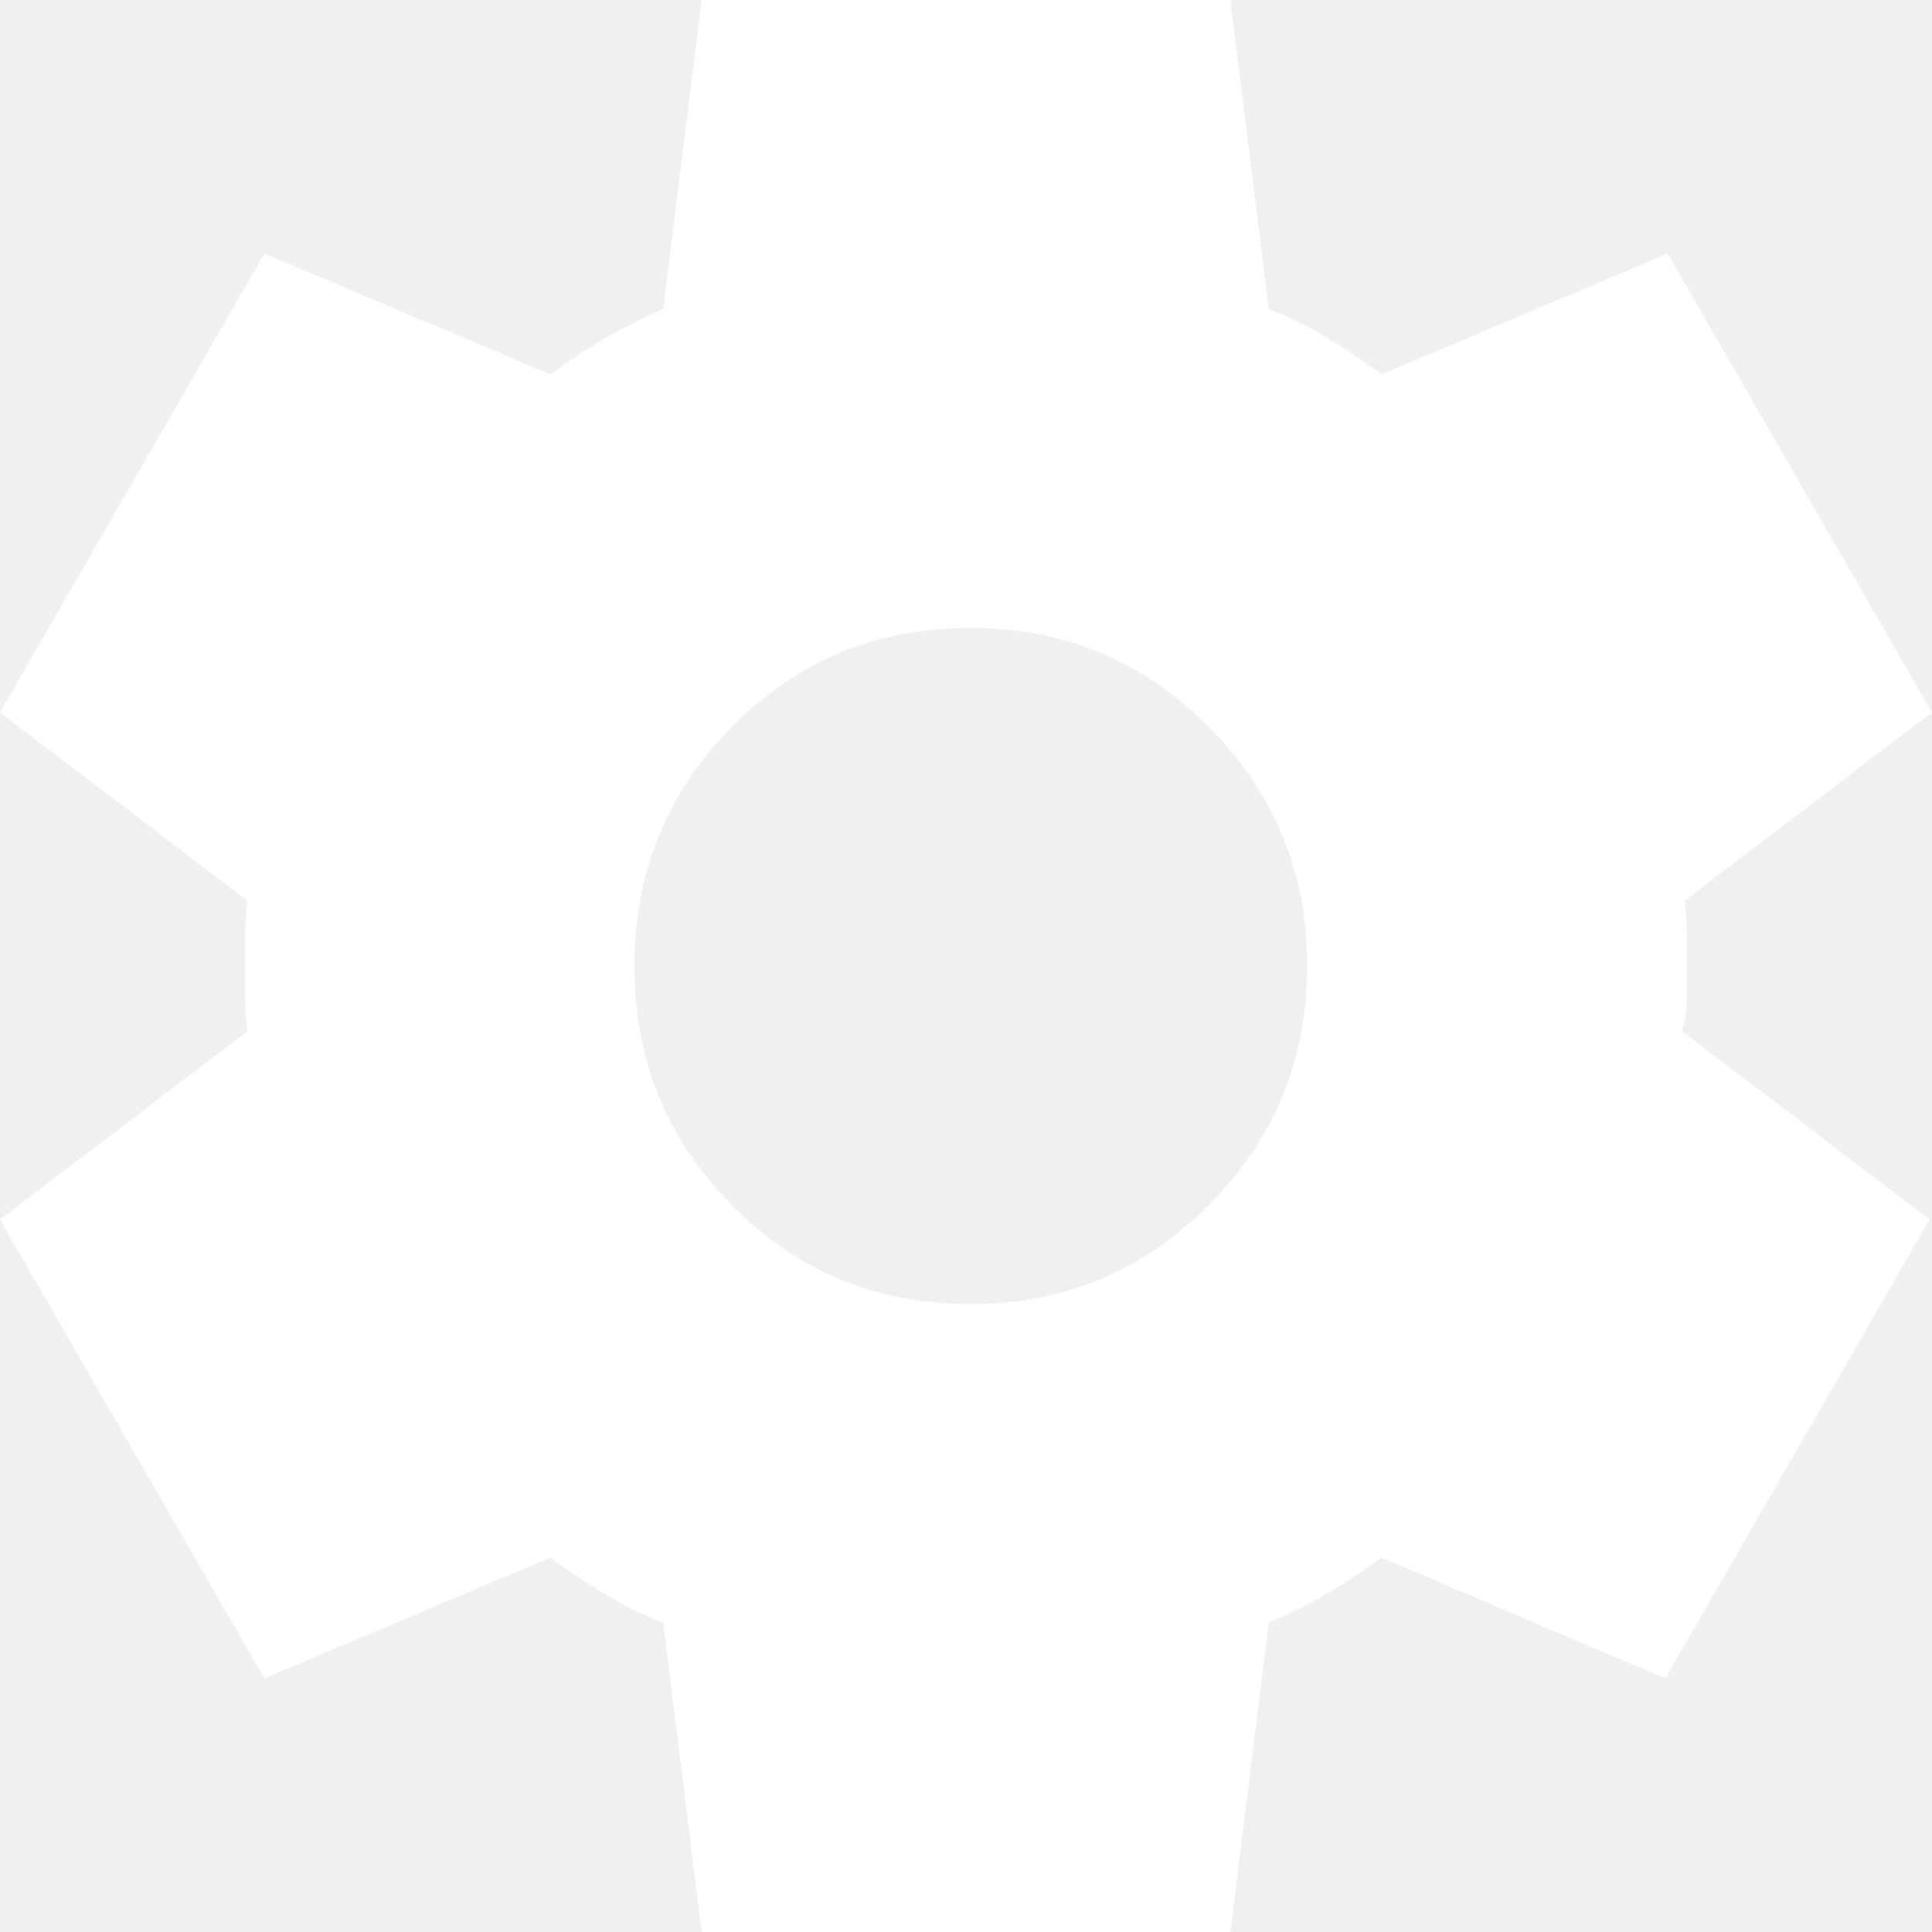
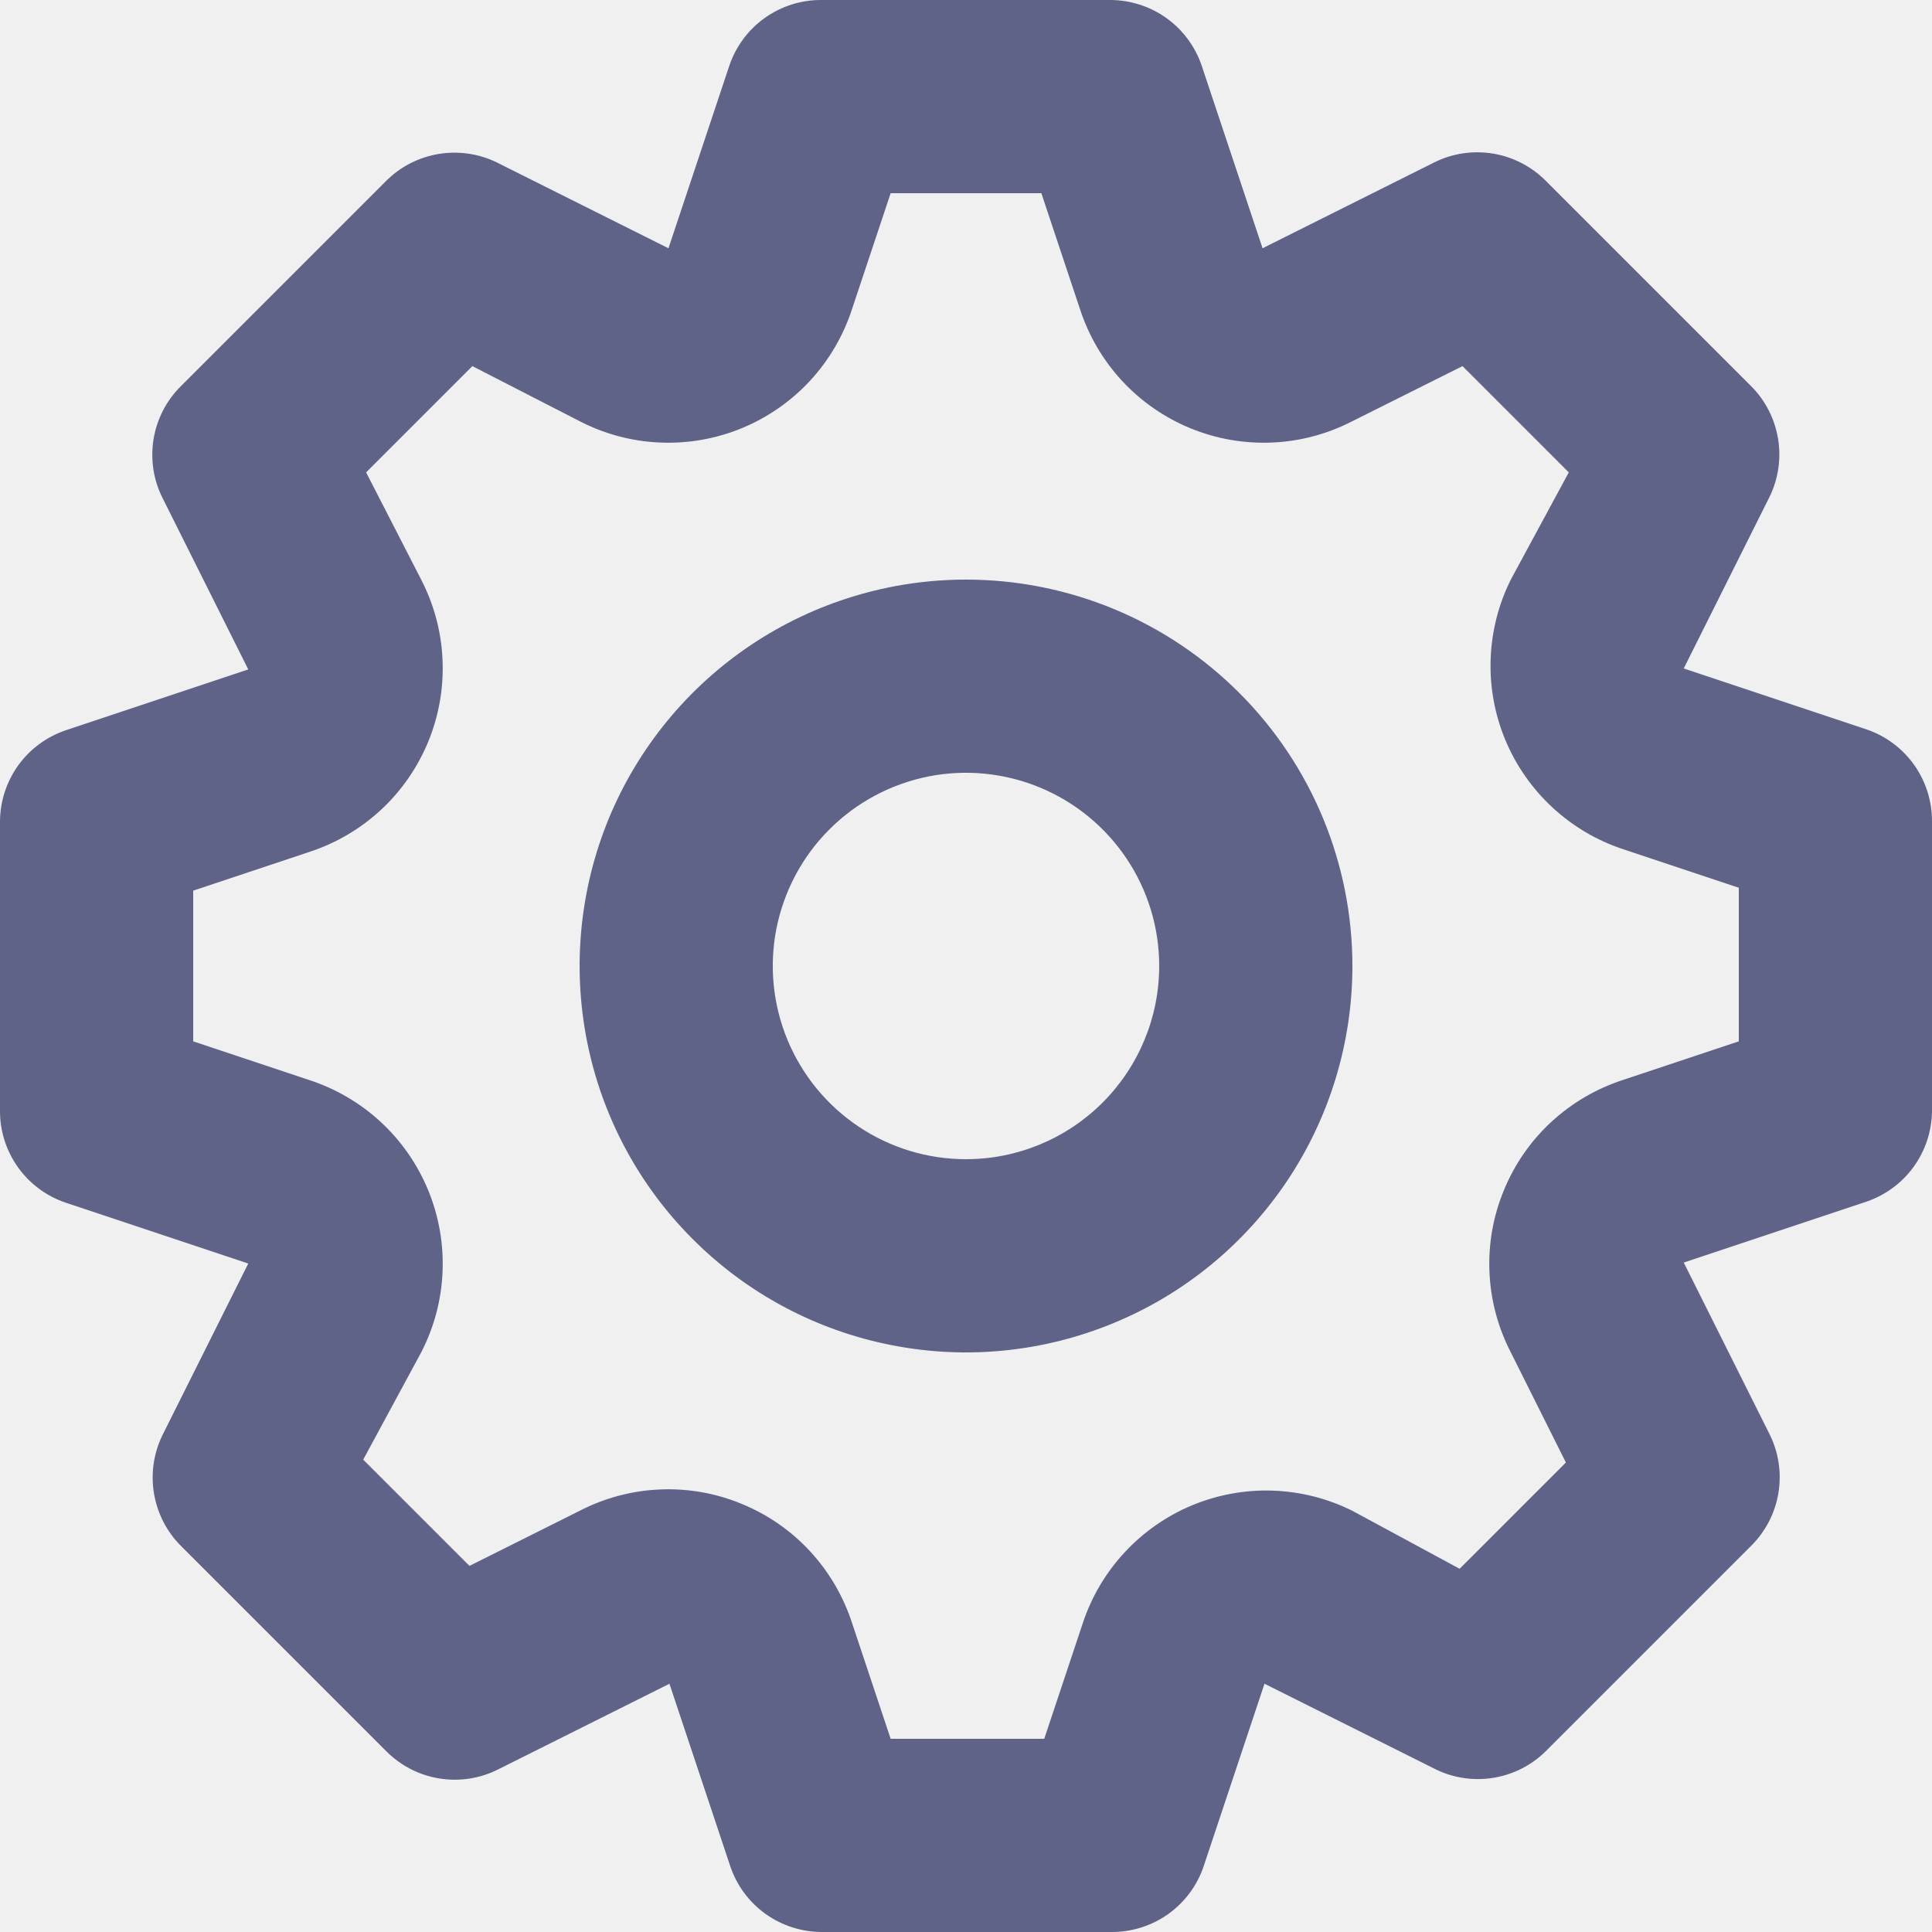
- <svg xmlns="http://www.w3.org/2000/svg" width="24" height="24" viewBox="0 0 24 24" fill="none">
-   <path d="M8.716 24L8.239 20.16C7.98 20.06 7.736 19.94 7.507 19.8C7.278 19.66 7.054 19.51 6.836 19.35L3.284 20.85L0 15.15L3.075 12.81C3.055 12.67 3.045 12.535 3.045 12.404V11.596C3.045 11.465 3.055 11.33 3.075 11.19L0 8.85L3.284 3.15L6.836 4.65C7.055 4.49 7.284 4.34 7.522 4.2C7.761 4.06 8 3.94 8.239 3.84L8.716 0H15.284L15.761 3.84C16.02 3.94 16.264 4.06 16.493 4.2C16.722 4.34 16.946 4.49 17.164 4.65L20.716 3.15L24 8.85L20.925 11.19C20.945 11.33 20.955 11.465 20.955 11.596V12.404C20.955 12.535 20.935 12.67 20.895 12.81L23.97 15.15L20.687 20.85L17.164 19.35C16.945 19.51 16.716 19.66 16.478 19.8C16.239 19.94 16 20.06 15.761 20.16L15.284 24H8.716ZM12.06 16.2C13.214 16.2 14.199 15.79 15.015 14.97C15.831 14.15 16.239 13.16 16.239 12C16.239 10.84 15.831 9.85 15.015 9.03C14.199 8.21 13.214 7.8 12.06 7.8C10.886 7.8 9.895 8.21 9.089 9.03C8.283 9.85 7.88 10.84 7.881 12C7.881 13.16 8.283 14.15 9.089 14.97C9.895 15.79 10.885 16.2 12.06 16.2Z" fill="white" />
+ <svg xmlns="http://www.w3.org/2000/svg" width="20" height="20" viewBox="0 0 20 20" fill="none">
+   <path d="M19.32 7.55L17.43 6.92L18.32 5.14C18.41 4.954 18.44 4.744 18.406 4.54C18.372 4.336 18.276 4.147 18.13 4L16 1.87C15.852 1.722 15.662 1.624 15.456 1.59C15.249 1.556 15.037 1.587 14.85 1.68L13.07 2.57L12.44 0.68C12.373 0.483 12.247 0.312 12.079 0.19C11.91 0.068 11.708 0.002 11.5 3.33354e-06H8.5C8.29 -0.001 8.086 0.065 7.915 0.187C7.745 0.309 7.617 0.481 7.55 0.68L6.92 2.57L5.14 1.68C4.954 1.59 4.744 1.56 4.54 1.594C4.336 1.628 4.147 1.724 4 1.87L1.87 4C1.722 4.148 1.624 4.338 1.59 4.544C1.556 4.751 1.587 4.963 1.68 5.15L2.57 6.93L0.68 7.56C0.483 7.627 0.312 7.753 0.19 7.921C0.068 8.09 0.002 8.292 3.33354e-06 8.5V11.5C-0.001 11.71 0.065 11.914 0.187 12.085C0.309 12.255 0.481 12.383 0.68 12.45L2.57 13.08L1.68 14.86C1.59 15.046 1.56 15.256 1.594 15.46C1.628 15.664 1.724 15.853 1.87 16L4 18.13C4.148 18.278 4.338 18.376 4.544 18.41C4.751 18.444 4.963 18.413 5.15 18.32L6.93 17.43L7.56 19.32C7.627 19.519 7.755 19.691 7.925 19.813C8.096 19.935 8.3 20 8.51 20H11.51C11.72 20 11.924 19.935 12.095 19.813C12.265 19.691 12.393 19.519 12.46 19.32L13.09 17.43L14.87 18.32C15.055 18.408 15.263 18.437 15.465 18.403C15.667 18.369 15.854 18.274 16 18.13L18.13 16C18.278 15.852 18.376 15.662 18.41 15.456C18.444 15.249 18.413 15.037 18.32 14.85L17.43 13.07L19.32 12.44C19.517 12.373 19.688 12.247 19.81 12.079C19.932 11.91 19.998 11.708 20 11.5V8.5C20 8.29 19.935 8.086 19.813 7.915C19.691 7.745 19.519 7.617 19.32 7.55ZM18 10.78L16.8 11.18C16.524 11.27 16.271 11.418 16.058 11.615C15.845 11.812 15.678 12.053 15.568 12.322C15.457 12.59 15.406 12.879 15.419 13.169C15.431 13.459 15.507 13.742 15.64 14L16.21 15.14L15.11 16.24L14 15.64C13.744 15.512 13.463 15.441 13.176 15.431C12.89 15.421 12.605 15.473 12.34 15.583C12.076 15.693 11.838 15.859 11.643 16.069C11.448 16.279 11.3 16.528 11.21 16.8L10.81 18H9.22L8.82 16.8C8.73 16.524 8.582 16.271 8.385 16.058C8.188 15.845 7.947 15.678 7.678 15.568C7.41 15.457 7.121 15.406 6.831 15.419C6.541 15.431 6.258 15.507 6 15.64L4.86 16.21L3.76 15.11L4.36 14C4.493 13.742 4.569 13.459 4.581 13.169C4.594 12.879 4.543 12.59 4.433 12.322C4.322 12.053 4.155 11.812 3.942 11.615C3.729 11.418 3.476 11.27 3.2 11.18L2 10.78V9.22L3.2 8.82C3.476 8.73 3.729 8.582 3.942 8.385C4.155 8.188 4.322 7.947 4.433 7.678C4.543 7.41 4.594 7.121 4.581 6.831C4.569 6.541 4.493 6.258 4.36 6L3.79 4.89L4.89 3.79L6 4.36C6.258 4.493 6.541 4.569 6.831 4.581C7.121 4.594 7.41 4.543 7.678 4.433C7.947 4.322 8.188 4.155 8.385 3.942C8.582 3.729 8.73 3.476 8.82 3.2L9.22 2H10.78L11.18 3.2C11.27 3.476 11.418 3.729 11.615 3.942C11.812 4.155 12.053 4.322 12.322 4.433C12.59 4.543 12.879 4.594 13.169 4.581C13.459 4.569 13.742 4.493 14 4.36L15.14 3.79L16.24 4.89L15.64 6C15.512 6.256 15.441 6.537 15.431 6.824C15.421 7.11 15.473 7.395 15.583 7.66C15.693 7.924 15.859 8.162 16.069 8.357C16.279 8.552 16.528 8.7 16.8 8.79L18 9.19V10.78ZM10 6C9.209 6 8.436 6.235 7.778 6.674C7.12 7.114 6.607 7.738 6.304 8.469C6.002 9.2 5.923 10.004 6.077 10.78C6.231 11.556 6.612 12.269 7.172 12.828C7.731 13.388 8.444 13.769 9.22 13.923C9.996 14.078 10.8 13.998 11.531 13.695C12.262 13.393 12.886 12.88 13.326 12.222C13.765 11.565 14 10.791 14 10C14 8.939 13.579 7.922 12.828 7.172C12.078 6.421 11.061 6 10 6ZM10 12C9.604 12 9.218 11.883 8.889 11.663C8.56 11.443 8.304 11.131 8.152 10.765C8.001 10.4 7.961 9.998 8.038 9.61C8.116 9.222 8.306 8.865 8.586 8.586C8.865 8.306 9.222 8.116 9.61 8.038C9.998 7.961 10.4 8.001 10.765 8.152C11.131 8.304 11.443 8.56 11.663 8.889C11.883 9.218 12 9.604 12 10C12 10.53 11.789 11.039 11.414 11.414C11.039 11.789 10.53 12 10 12Z" fill="#5F6388" />
</svg>
